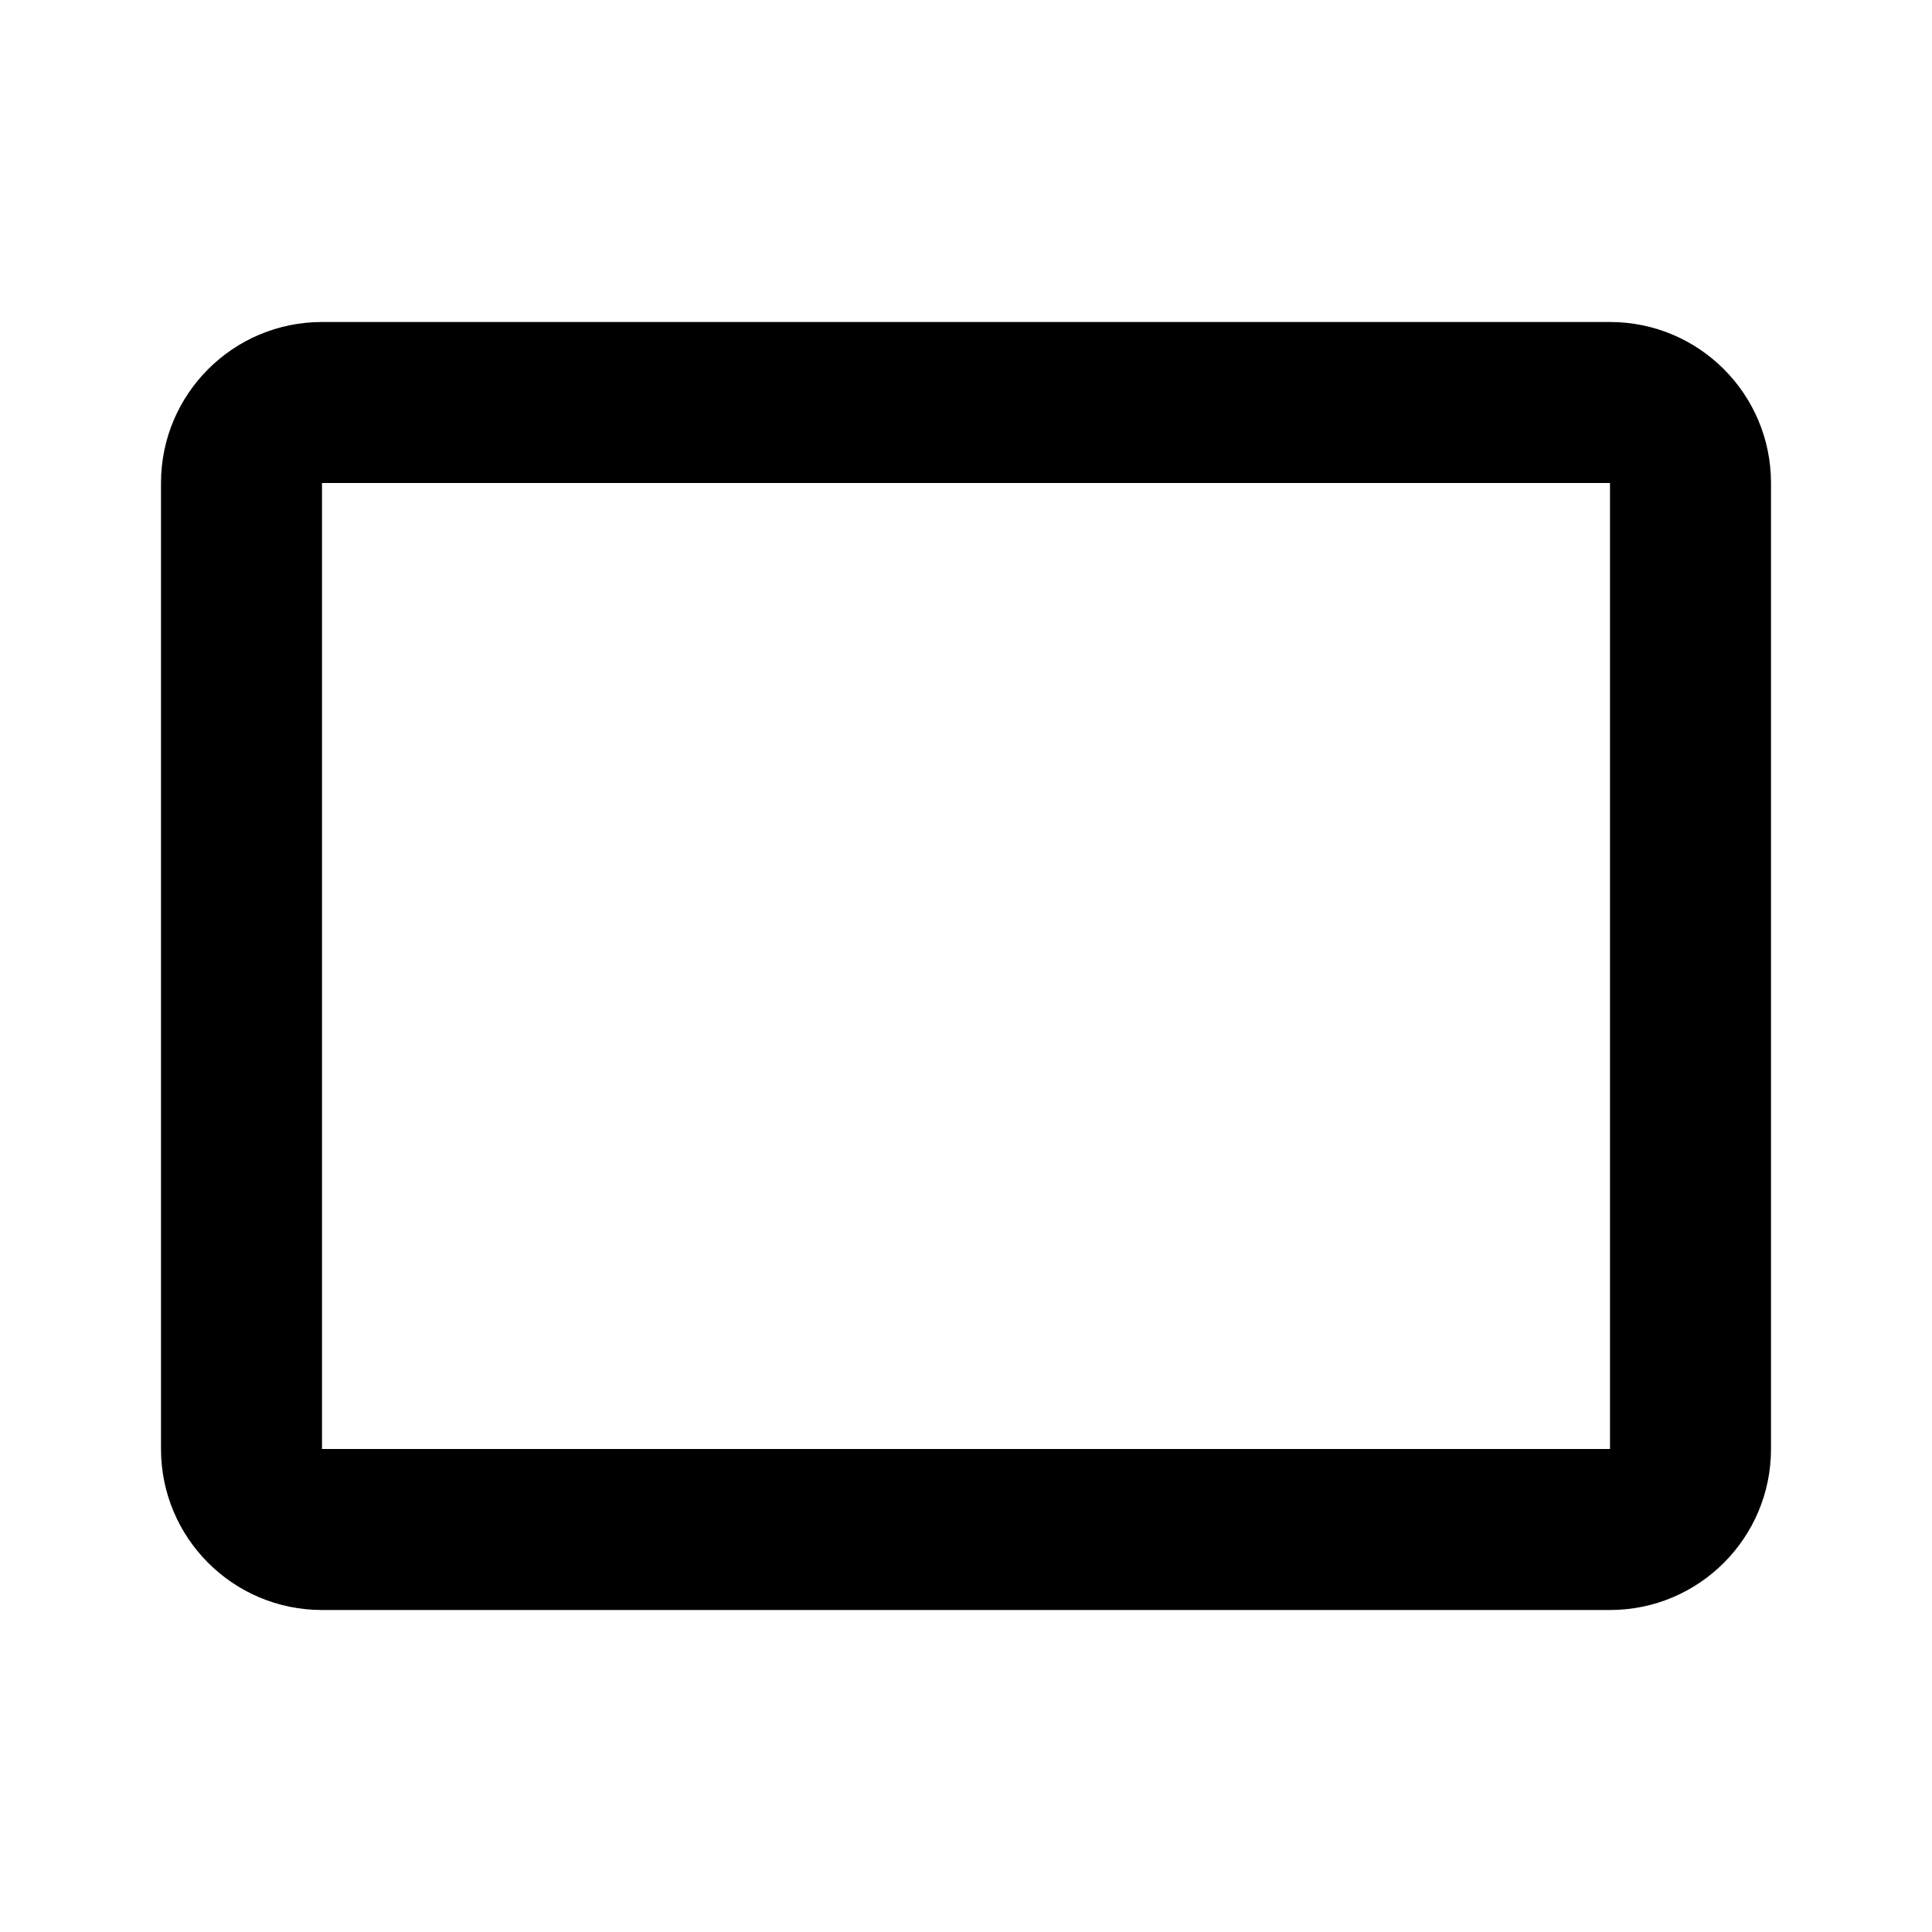
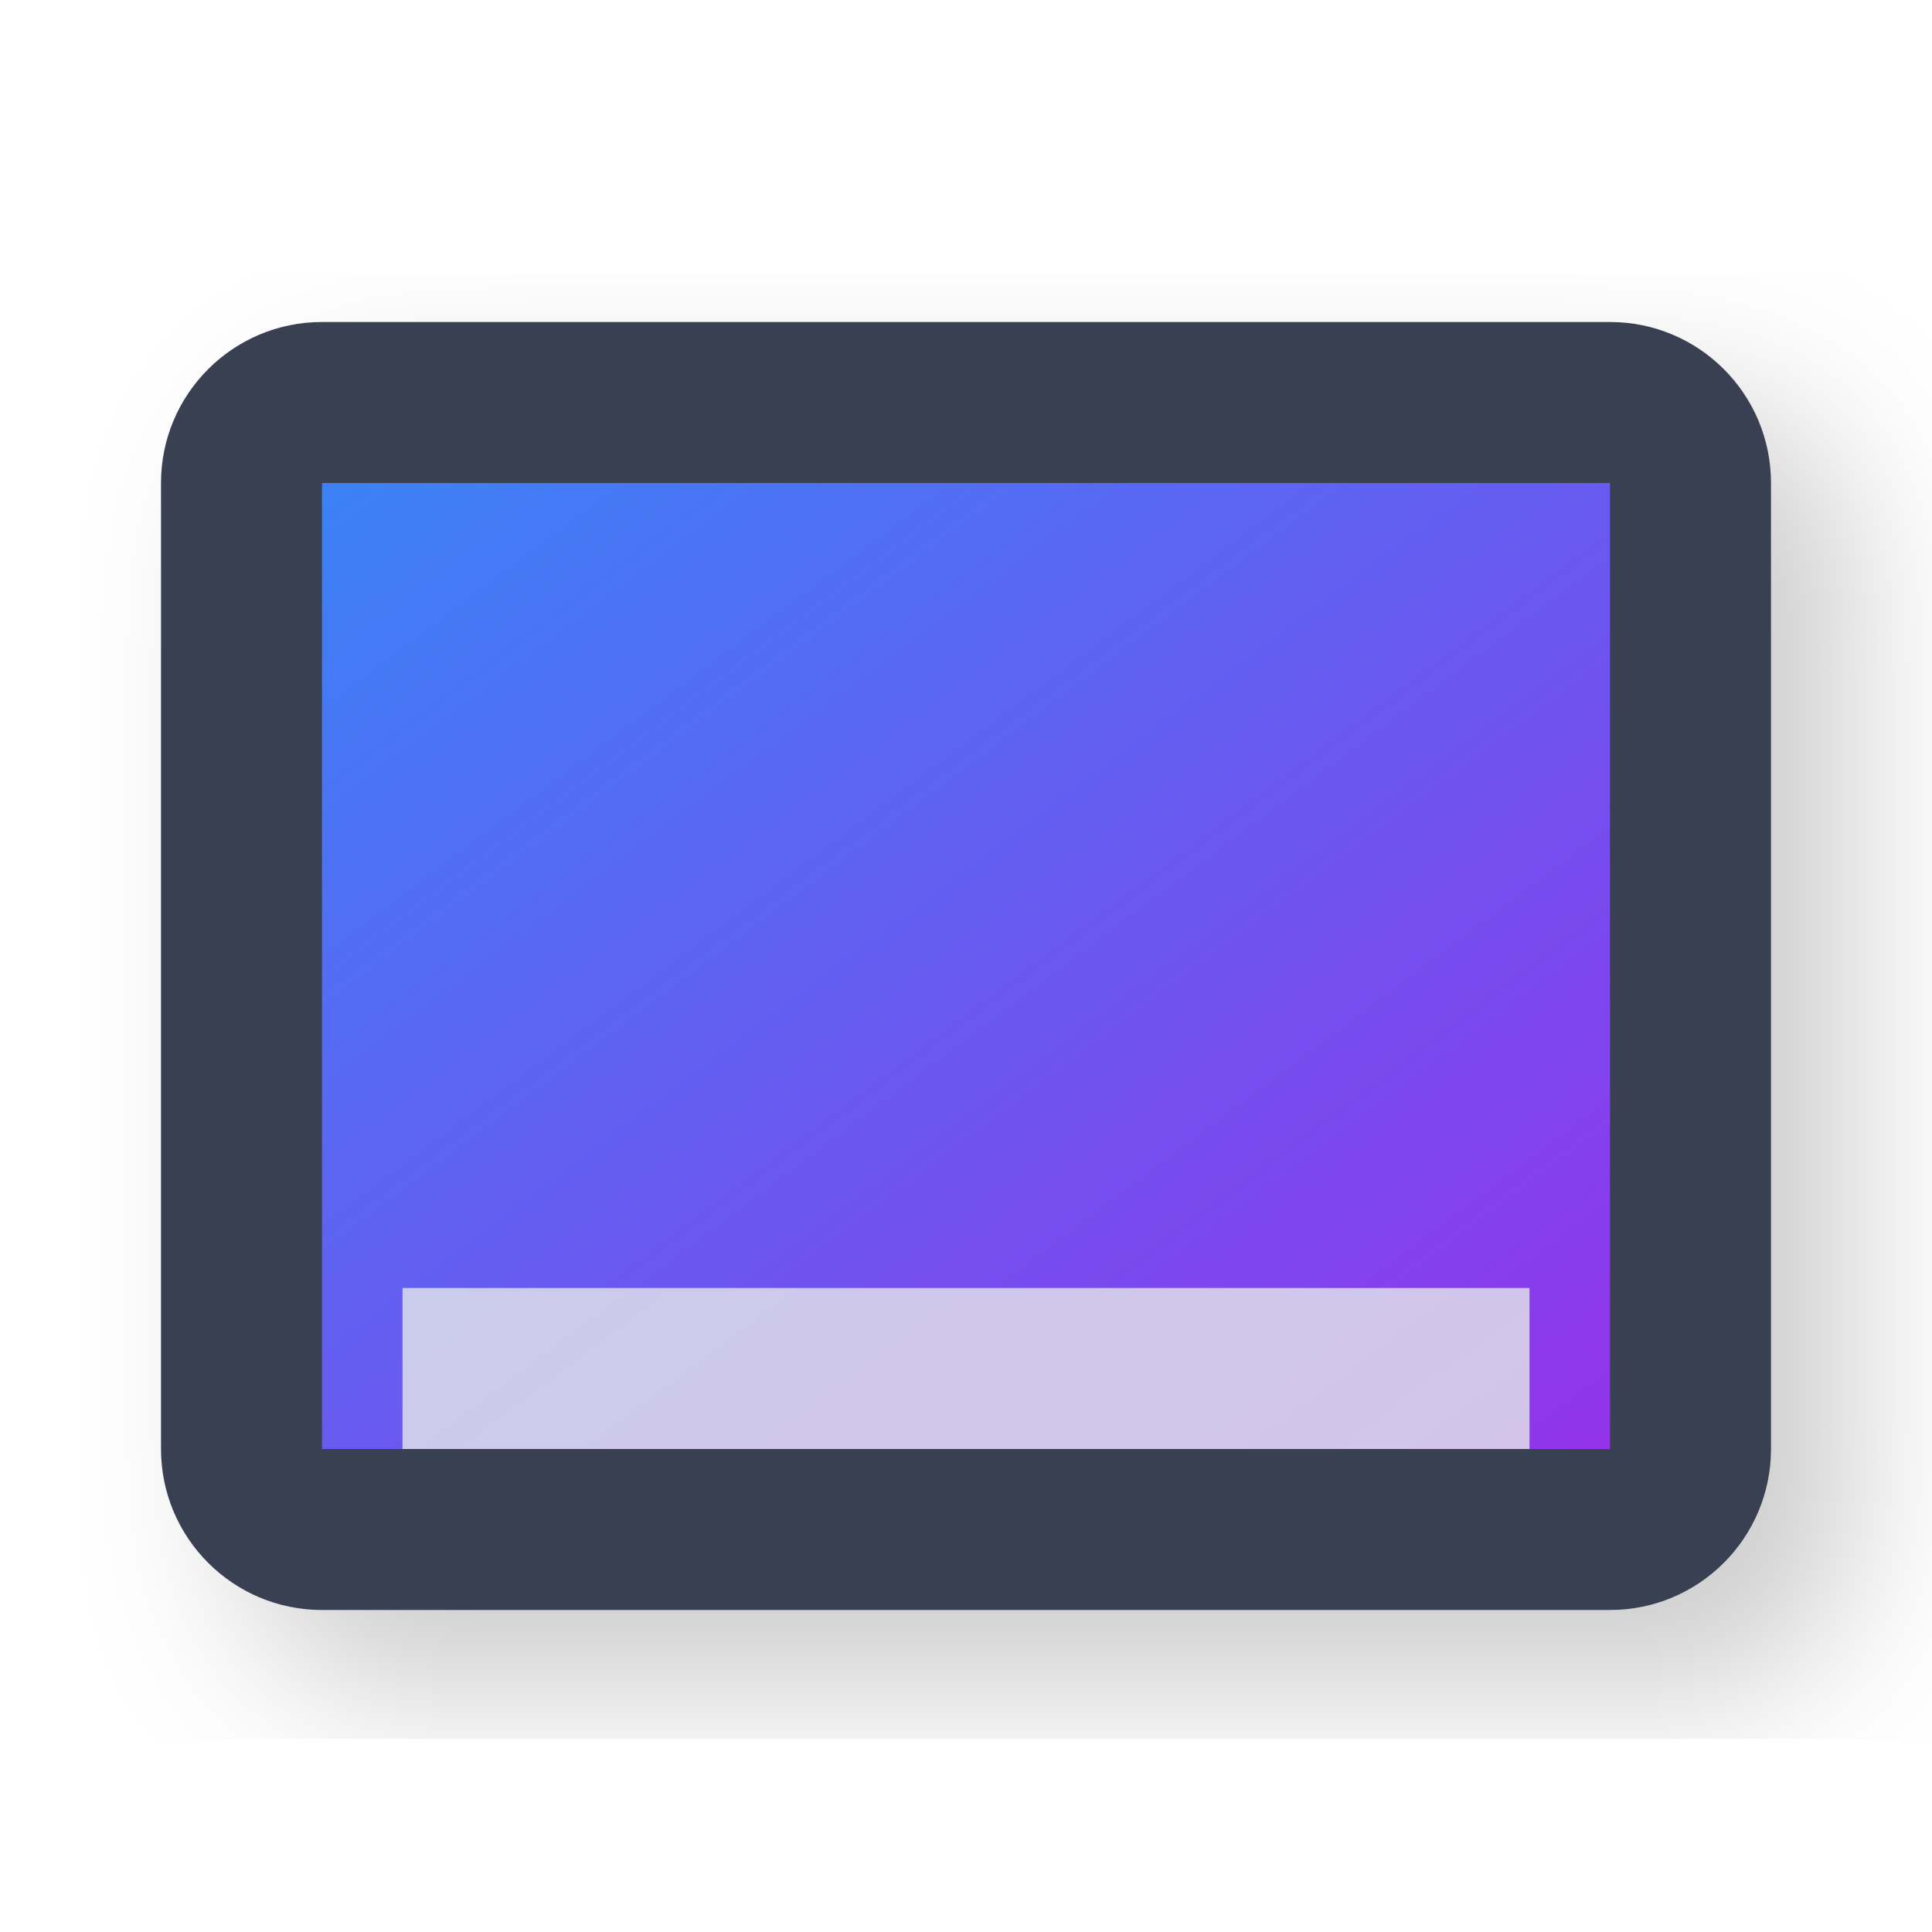
<svg xmlns="http://www.w3.org/2000/svg" width="24" height="24" viewBox="0 0 24 24">
-   <path fill="currentColor" d="M20 20H4a2 2 0 0 1-2-2V6a2 2 0 0 1 2-2h16a2 2 0 0 1 2 2v12a2 2 0 0 1-2 2M4 6v12h16V6z" />
+   <defs>
+     <linearGradient id="screenGradient" x1="0%" y1="0%" x2="100%" y2="100%">
+       <stop offset="0%" style="stop-color:#3b82f6;stop-opacity:1" />
+       <stop offset="100%" style="stop-color:#9333ea;stop-opacity:1" />
+     </linearGradient>
+     <filter id="dropShadow" x="-10%" y="-10%" width="120%" height="120%">
+       <feDropShadow dx="1" dy="1" stdDeviation="1" flood-color="#000" flood-opacity="0.2" />
+     </filter>
+   </defs>
+   <path fill="#374151" d="M20 20H4a2 2 0 0 1-2-2V6a2 2 0 0 1 2-2h16a2 2 0 0 1 2 2v12a2 2 0 0 1-2 2Z" filter="url(#dropShadow)" />
+   <path fill="url(#screenGradient)" d="M20 18H4V6h16v12Z" />
+   <path fill="#e5e7eb" opacity="0.8" d="M5 18v-2h14v2H5Z" />
</svg>
